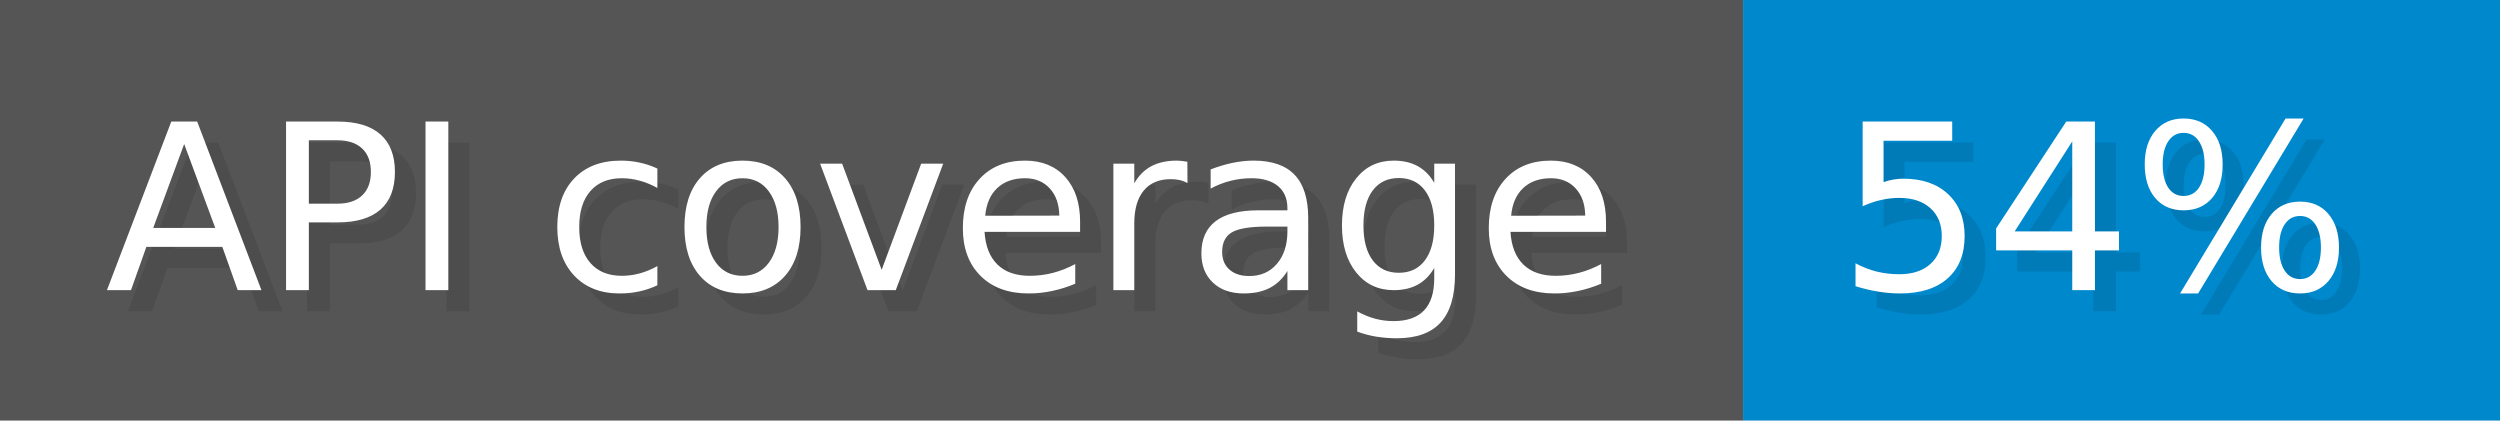
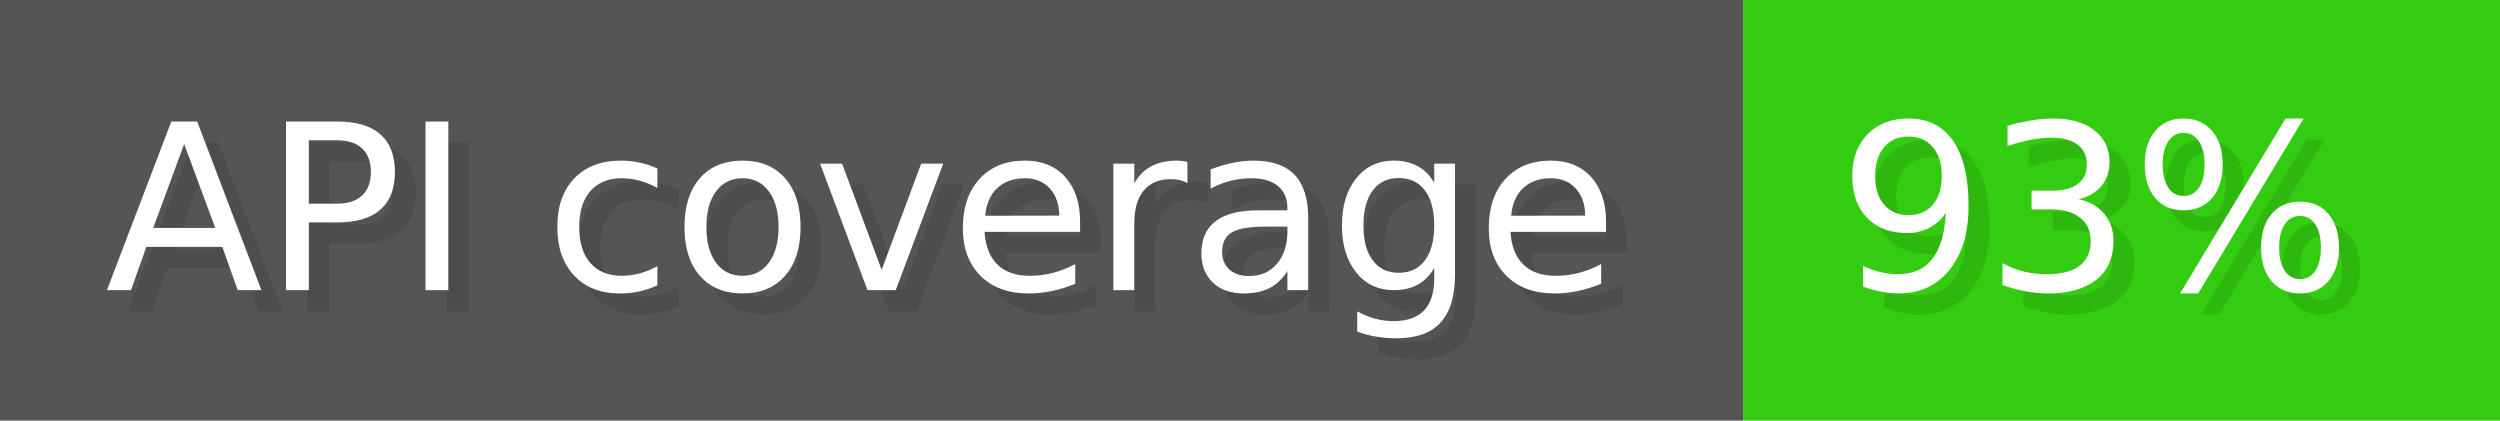
- <svg xmlns="http://www.w3.org/2000/svg" width="118.9" height="20" viewBox="0 0 1189 200" role="img" aria-label="API coverage: 54%">
+ <svg xmlns="http://www.w3.org/2000/svg" width="118.9" height="20" viewBox="0 0 1189 200" role="img" aria-label="API coverage: 93%">
  <g>
    <rect fill="#555" width="829" height="200" />
-     <rect fill="#08C" x="829" width="360" height="200" />
+     <rect fill="#3C1" x="829" width="360" height="200" />
  </g>
  <g aria-hidden="true" fill="#fff" text-anchor="start" font-family="Verdana,DejaVu Sans,sans-serif" font-size="110">
    <text x="60" y="148" textLength="729" fill="#000" opacity="0.1">API coverage</text>
    <text x="50" y="138" textLength="729">API coverage</text>
-     <text x="884" y="148" textLength="260" fill="#000" opacity="0.1">54%</text>
-     <text x="874" y="138" textLength="260">54%</text>
+     <text x="884" y="148" textLength="260" fill="#000" opacity="0.1">93%</text>
+     <text x="874" y="138" textLength="260">93%</text>
  </g>
</svg>
